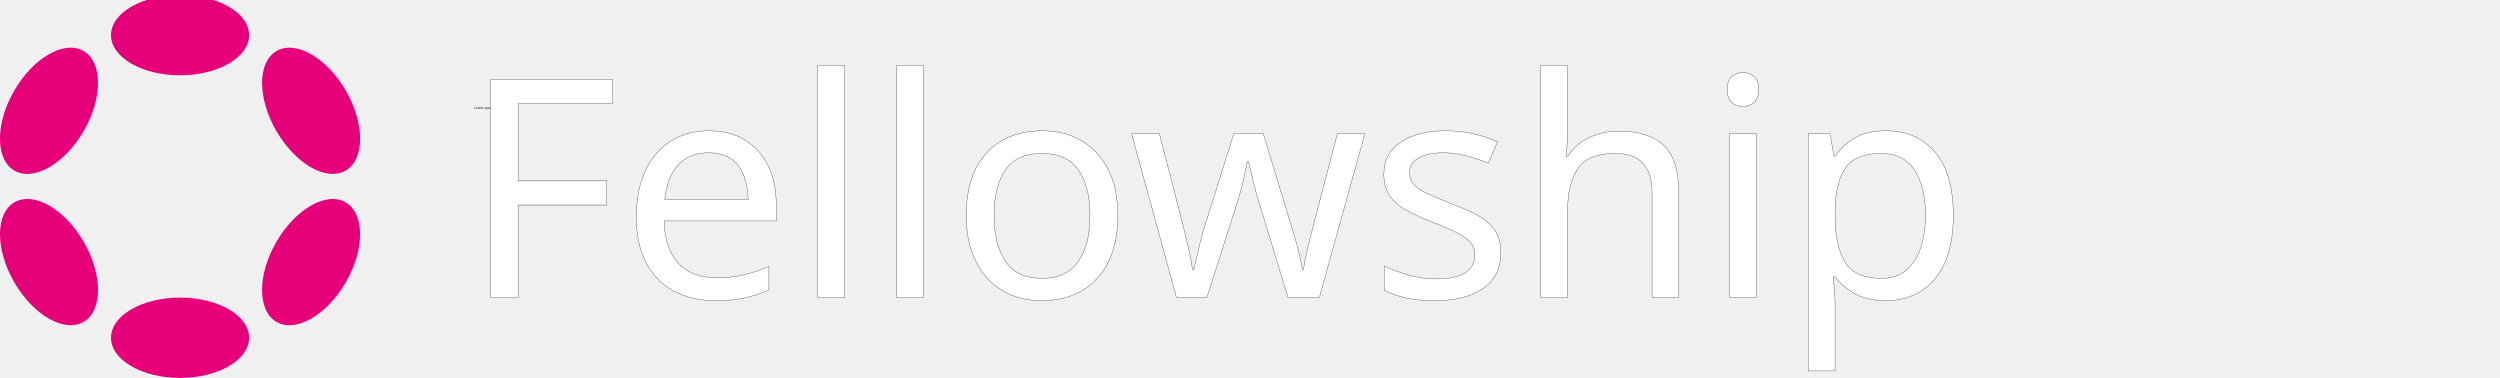
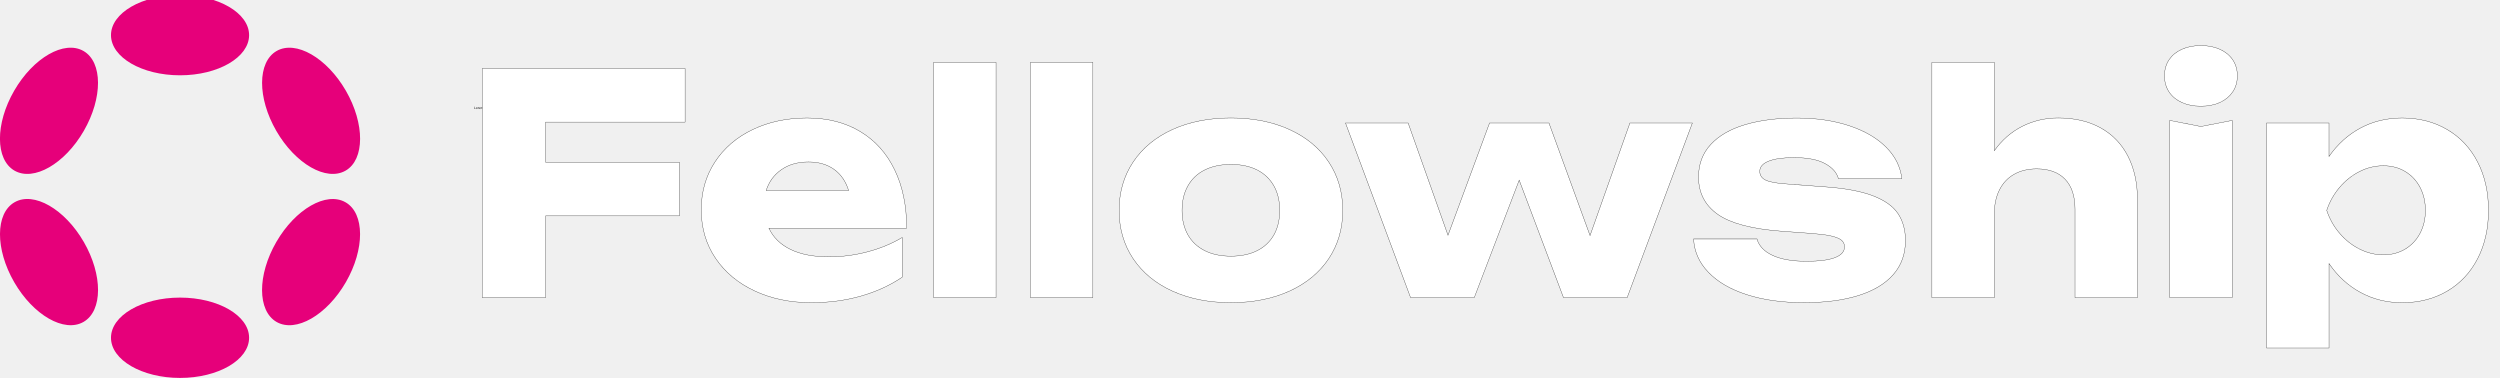
<svg xmlns="http://www.w3.org/2000/svg" version="1.1" id="Layer_1" x="0px" y="0px" viewBox="0 0 9206.2 1391.8" style="enable-background:new 0 0 9206.2 1391.8;" xml:space="preserve">
  <style type="text/css">
	.st0{fill:#E6007A;}
	.st1{font-family:'MyriadPro-Regular';}
	.st2{font-size:12px;}
	.st3{fill:#FFFFFF;stroke:#000000;}
- 	.st4{font-family:'Unbounded-Bold';}
- 	.st5{font-size:1124.946px;}
</style>
  <ellipse class="st0" cx="663" cy="129.4" rx="254.3" ry="147.9" />
  <ellipse class="st0" cx="663" cy="1243.8" rx="254.3" ry="147.9" />
  <ellipse transform="matrix(0.5 -0.866 0.866 0.5 -263.1378 360.2856)" class="st0" cx="180.4" cy="408" rx="254.3" ry="148" />
  <ellipse transform="matrix(0.5 -0.866 0.866 0.5 -263.132 1474.662)" class="st0" cx="1145.5" cy="965.2" rx="254.3" ry="147.9" />
  <ellipse transform="matrix(0.866 -0.5 0.5 0.866 -458.4075 219.5506)" class="st0" cx="180.5" cy="965.2" rx="148" ry="254.3" />
  <ellipse transform="matrix(0.866 -0.5 0.5 0.866 -50.5495 627.4641)" class="st0" cx="1145.6" cy="408.1" rx="147.9" ry="254.3" />
  <text transform="matrix(1 0 0 1 1745.827 401.4742)" class="st1 st2">Lorem ipsum</text>
-   <text transform="matrix(1 0 0 1 1697.558 1095.898)" class="st3 st4 st5">Fellowship</text>
+   <path class="st3" d="M2522.7,449.6h-513.5v147.9h492.7V795h-492.7v300.9h-233.4V252.2h747V449.6z" />
+   <path class="st3" d="M2779.2,1071.4c-61.5-28.7-109.7-68.9-144.5-120.6s-52.3-111.2-52.3-178.3c0-66,16.8-124.7,50.3-176  s80-91.2,139.2-119.5s126-42.5,200.2-42.5c75.4,0,140.6,16.6,195.7,49.8s97.4,80.2,126.8,141.2c29.4,60.9,44.2,132.5,44.2,214.6  h-507.4c15.8,34.1,42.4,60.3,79.9,78.5s84.7,27.3,141.7,27.3c47.2,0,94.3-6.2,141.2-18.5s89.6-30,128.2-52.9v146.2  c-45,30.4-95.8,53.6-152.4,69.7s-117.4,24.2-182.2,24.2C2910.3,1114.5,2840.7,1100.1,2779.2,1071.4z M3125.1,701.6  c-10.5-33.8-28.4-59.7-53.7-77.9s-56.7-27.3-94.2-27.3c-39.4,0-72.7,9.5-99.8,28.4s-45.8,44.5-56,76.8H3125.1z" />
+   <path class="st3" d="M3667.9,229.7v866.2h-230V229.7H3667.9z" />
+   <path class="st3" d="M4024.5,229.7v866.2h-230V229.7H4024.5z" />
+   <path class="st3" d="M4317.5,1072c-62.2-28.3-110.5-68.1-144.8-119.5s-51.5-110.6-51.5-177.8s17.2-126.5,51.5-178  s82.6-91.5,144.8-119.8s134.1-42.5,215.4-42.5c81.4,0,153.2,14.2,215.4,42.5s110.5,68.2,144.8,119.8s51.5,110.9,51.5,178  s-17.2,126.4-51.5,177.8s-82.6,91.2-144.8,119.5s-134.1,42.5-215.4,42.5C4451.6,1114.5,4379.8,1100.3,4317.5,1072z M4374.6,865  c14.4,25.3,35.2,44.7,62.2,58.2s59.1,20.2,96.2,20.2c37.1,0,69.2-6.7,96.2-20.2s47.6-32.9,61.9-58.2s21.4-55.4,21.4-90.3  s-7.2-65.1-21.7-90.6s-35.1-45-61.9-58.5s-58.8-20.2-95.9-20.2c-37.1,0-69.2,6.8-96.2,20.2s-47.7,33-62.2,58.5s-21.7,55.7-21.7,90.6  S4360.2,839.7,4374.6,865z" />
+   <path class="st3" d="M5185.4,453l146.8,413.4l153-413.4H5704l151.3,414.5L6002.1,453h230L5992,1095.9h-234.5l-163.1-432.5  L5429,1095.9h-234.6L4954.8,453H5185.4z" />
+   <path class="st3" d="M6972.1,1011c-29.8,34.1-72.7,59.9-128.5,77.3s-122.6,26.2-200.2,26.2c-79.5,0-149.5-9.8-210.1-29.2  s-107.9-47-142-82.4c-34.1-35.4-52.3-76.4-54.6-122.9h233.4c7.5,26.2,26.9,46.5,58.2,60.8s72.8,21.4,124.6,21.4  c46.1,0,80.9-4.5,104.3-13.5s35.2-22.3,35.2-39.9c0-10.1-3.8-18.3-11.5-24.5s-20.1-11.2-37.1-15.2s-40.4-7-70-9.3l-113.6-8.4  c-109.9-8.2-188.2-29.1-235.1-62.4s-70.3-79.1-70.3-137.2c0-47.2,14.9-87.1,44.7-119.5s71.9-56.8,126.3-73.1s118.1-24.5,191.2-24.5  c71.2,0,135.3,9.4,192.1,28.1s102.2,45,136.1,78.8s53.3,72.6,58.2,116.4h-233.4c-6-22.5-22.5-41-49.5-55.7s-65-21.9-114.2-21.9  c-40.9,0-72.1,4.4-93.7,13.2s-32.3,21.3-32.3,37.4c0,13.9,6.8,24.4,20.2,31.5s38.1,12,73.7,14.6l149,11.2  c72.8,5.2,130.7,16.1,173.8,32.6s73.9,38.3,92.2,65.5s27.6,60.5,27.6,99.8C7016.8,935.2,7001.9,976.8,6972.1,1011z" />
+   <path class="st3" d="M7344.2,229.7v325.1c28.1-39.4,62.4-69.3,102.9-89.7s84.5-30.7,132.2-30.7c60.8,0,113.1,12.3,156.9,36.8  s77.3,59.5,100.4,104.9s34.6,98.8,34.6,160.3v359.4h-230V770.2c0-48-12.2-84.8-36.6-110.2s-59.2-38.2-104.6-38.2  c-31.9,0-59.5,6.7-83,20s-41.4,32.4-54,57.4s-18.8,54.1-18.8,87.5v309.4h-230V229.7H7344.2z" />
+   <path class="st3" d="M7987.3,220.4c11.1-16.7,26.7-29.6,47-38.8s43.7-13.8,70.3-13.8s50.1,4.6,70.3,13.8s36,22.1,47.2,38.8  s16.9,36.3,16.9,58.8s-5.6,42.2-16.9,59s-27,29.9-47.2,39.1s-43.7,13.8-70.3,13.8s-50-4.6-70.3-13.8s-35.9-22.2-47-39.1  s-16.6-36.5-16.6-59S7976.3,237.1,7987.3,220.4z M8104.6,465.9l115.3-22.5v652.5h-230V443.4L8104.6,465.9z" />
+   <path class="st3" d="M8576.5,453v123.2c31.5-45.4,70.2-80.3,116.2-104.9s97-36.8,153.3-36.8c62.2,0,117.5,14.2,165.7,42.5  s85.6,68.2,112.2,119.8s39.9,110.9,39.9,178c0,66.8-13.3,125.9-39.9,177.5s-64,91.5-112.2,119.8s-103.4,42.5-165.7,42.5  c-56.2,0-107.4-12.6-153.5-37.7s-84.8-60.6-115.9-106.3v311h-230V453H8576.5z M8615.6,859.1c21.2,24.8,45.8,44.2,73.7,58.2  s57.1,21.1,87.5,21.1c30,0,56.7-7,80.2-21.1s41.7-33.5,54.8-58.2s19.7-52.9,19.7-84.4s-6.6-59.7-19.7-84.7s-31.4-44.4-54.8-58.5  s-50.2-21.1-80.2-21.1c-30.4,0-59.5,7-87.5,21.1s-52.5,33.5-73.7,58.5s-37,53.2-47.5,84.7C8578.6,806.2,8594.4,834.4,8615.6,859.1z" />
</svg>
